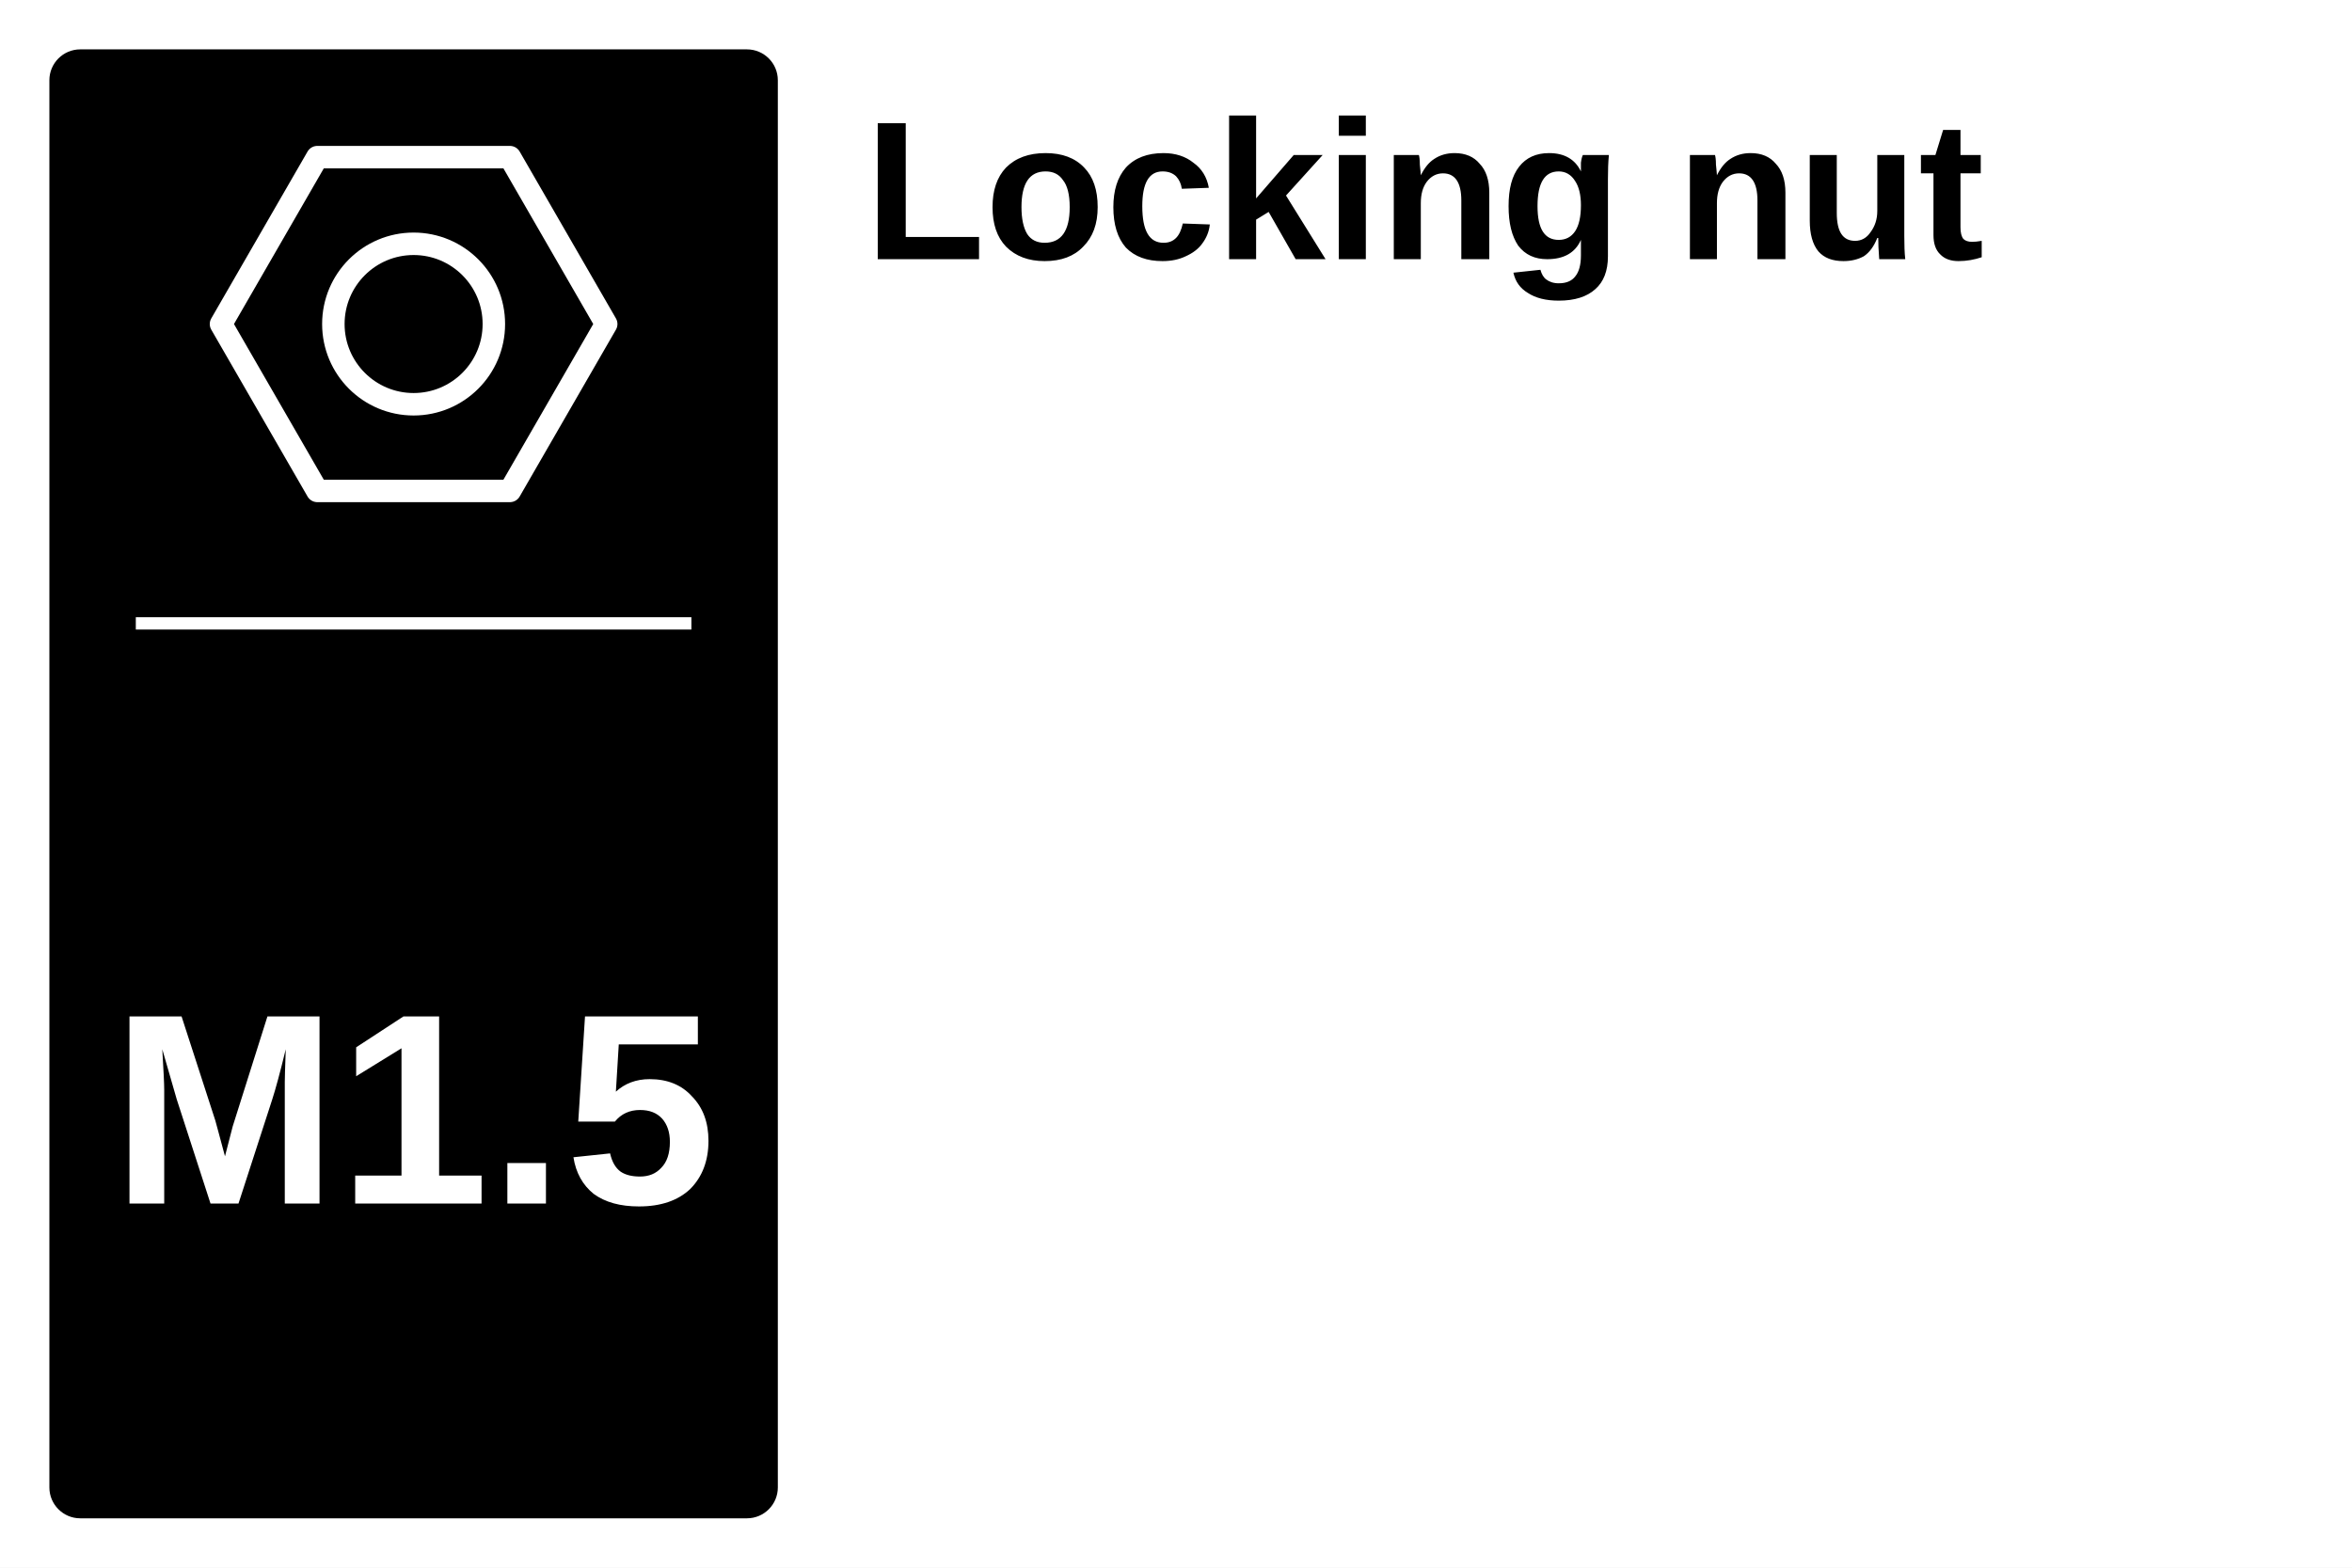
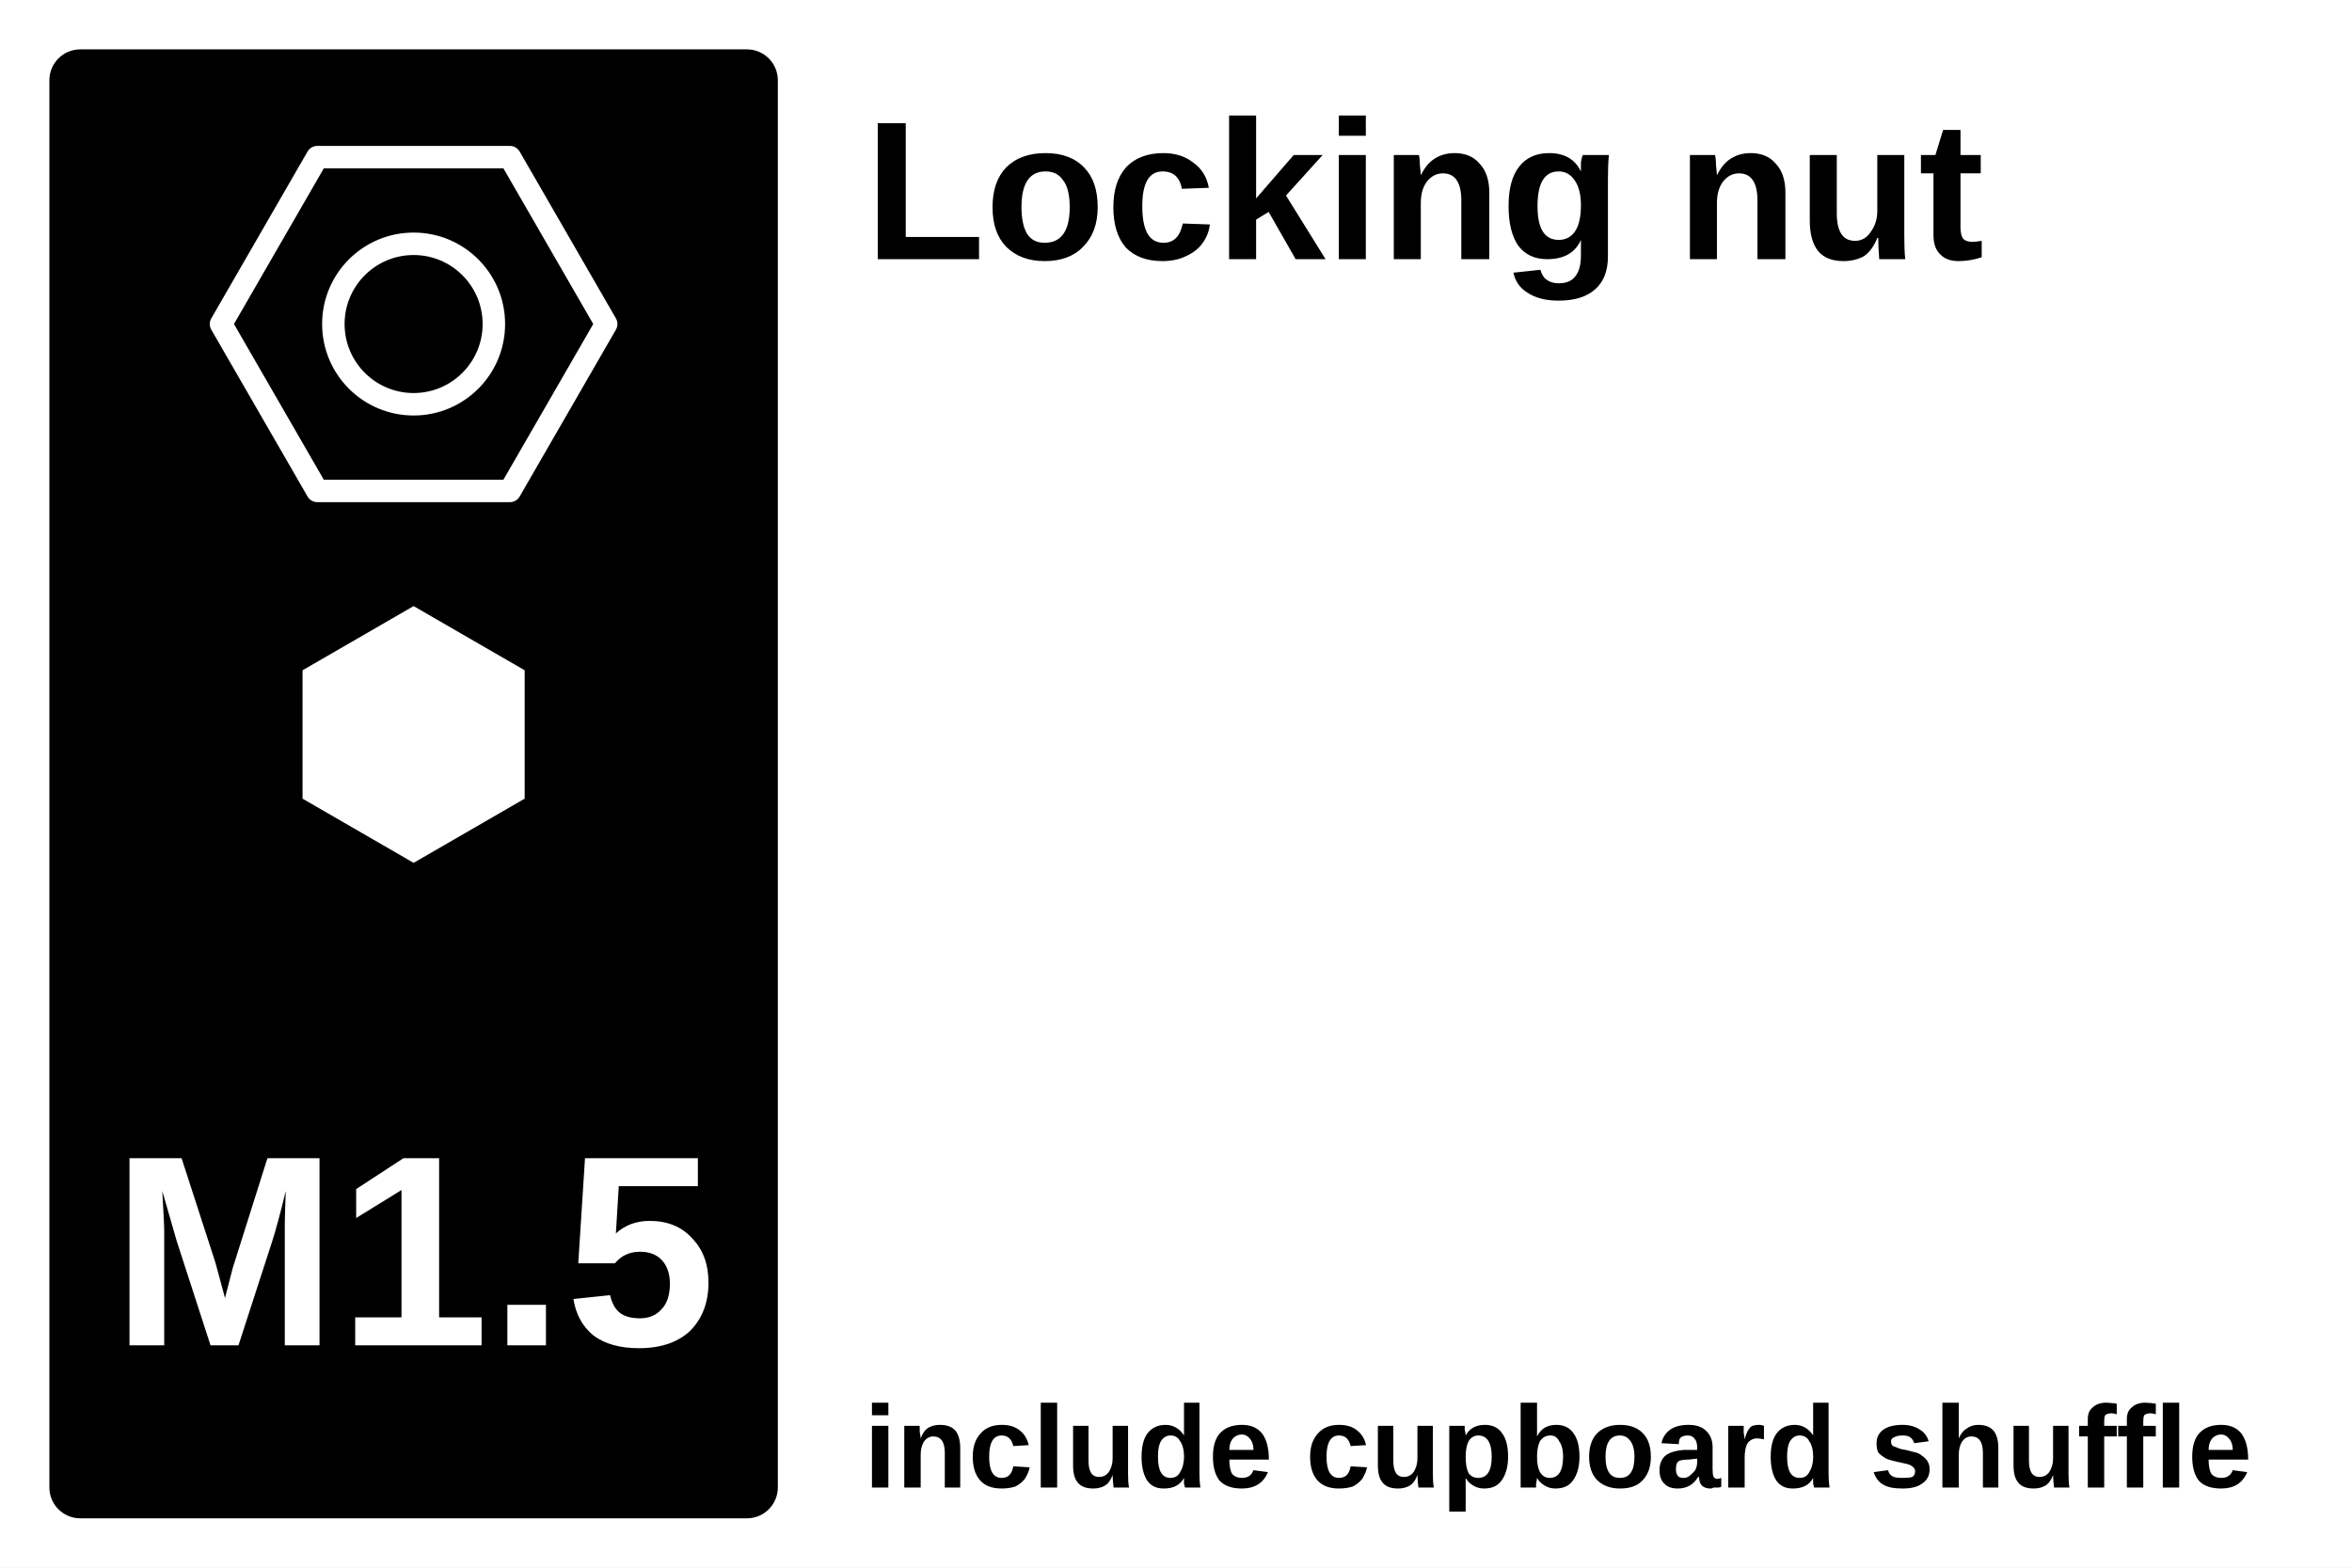
<svg xmlns="http://www.w3.org/2000/svg" width="38.1mm" height="25.4mm" viewBox="0 0 38.1 25.4" role="img" aria-labelledby="title">
  <rect width="38.1" height="25.4" fill="#ffffff" />
  <g font-family="Arial, Liberation Sans, sans-serif" fill="#000000">
    <rect x="0.8" y="0.8" width="11.8" height="23.8" rx="0.5" fill="#000000" />
    <svg id="hardware-diagram" x="1.5" y="1.6" width="10.4" height="7.3" viewBox="0 0 20 14">
      <g fill="none" stroke="#ffffff" stroke-width="0.7" stroke-linejoin="round" stroke-linecap="round">
        <path d="M7 1.8H13L16 7L13 12.2H7L4 7Z" />
        <circle cx="10" cy="7" r="2.5" />
      </g>
    </svg>
-     <path d="M2.2 10.1H11.2" stroke="#ffffff" stroke-width="0.2" />
-     <text id="thread" x="6.7" y="19.5" fill="#ffffff" text-anchor="middle" font-size="4.408" font-weight="700">M1.5</text>
+     <svg id="drive-symbol" x="4.1" y="9.3" width="5.2" height="5.2" viewBox="0 0 10 10">
+       <path d="M5 1L8.46 3V7L5 9L1.54 7V3Z" fill="#ffffff" />
+     </svg>
+     <text id="thread" x="6.7" y="21.8" fill="#ffffff" text-anchor="middle" font-size="4.408" font-weight="700">M1.5</text>
    <text id="name-1" x="14" y="4.2" font-size="3.2" font-weight="700">Locking nut</text>
+     <text id="bip39" x="14" y="24.1" font-size="1.892" font-weight="700">include cupboard shuffle</text>
  </g>
</svg>
